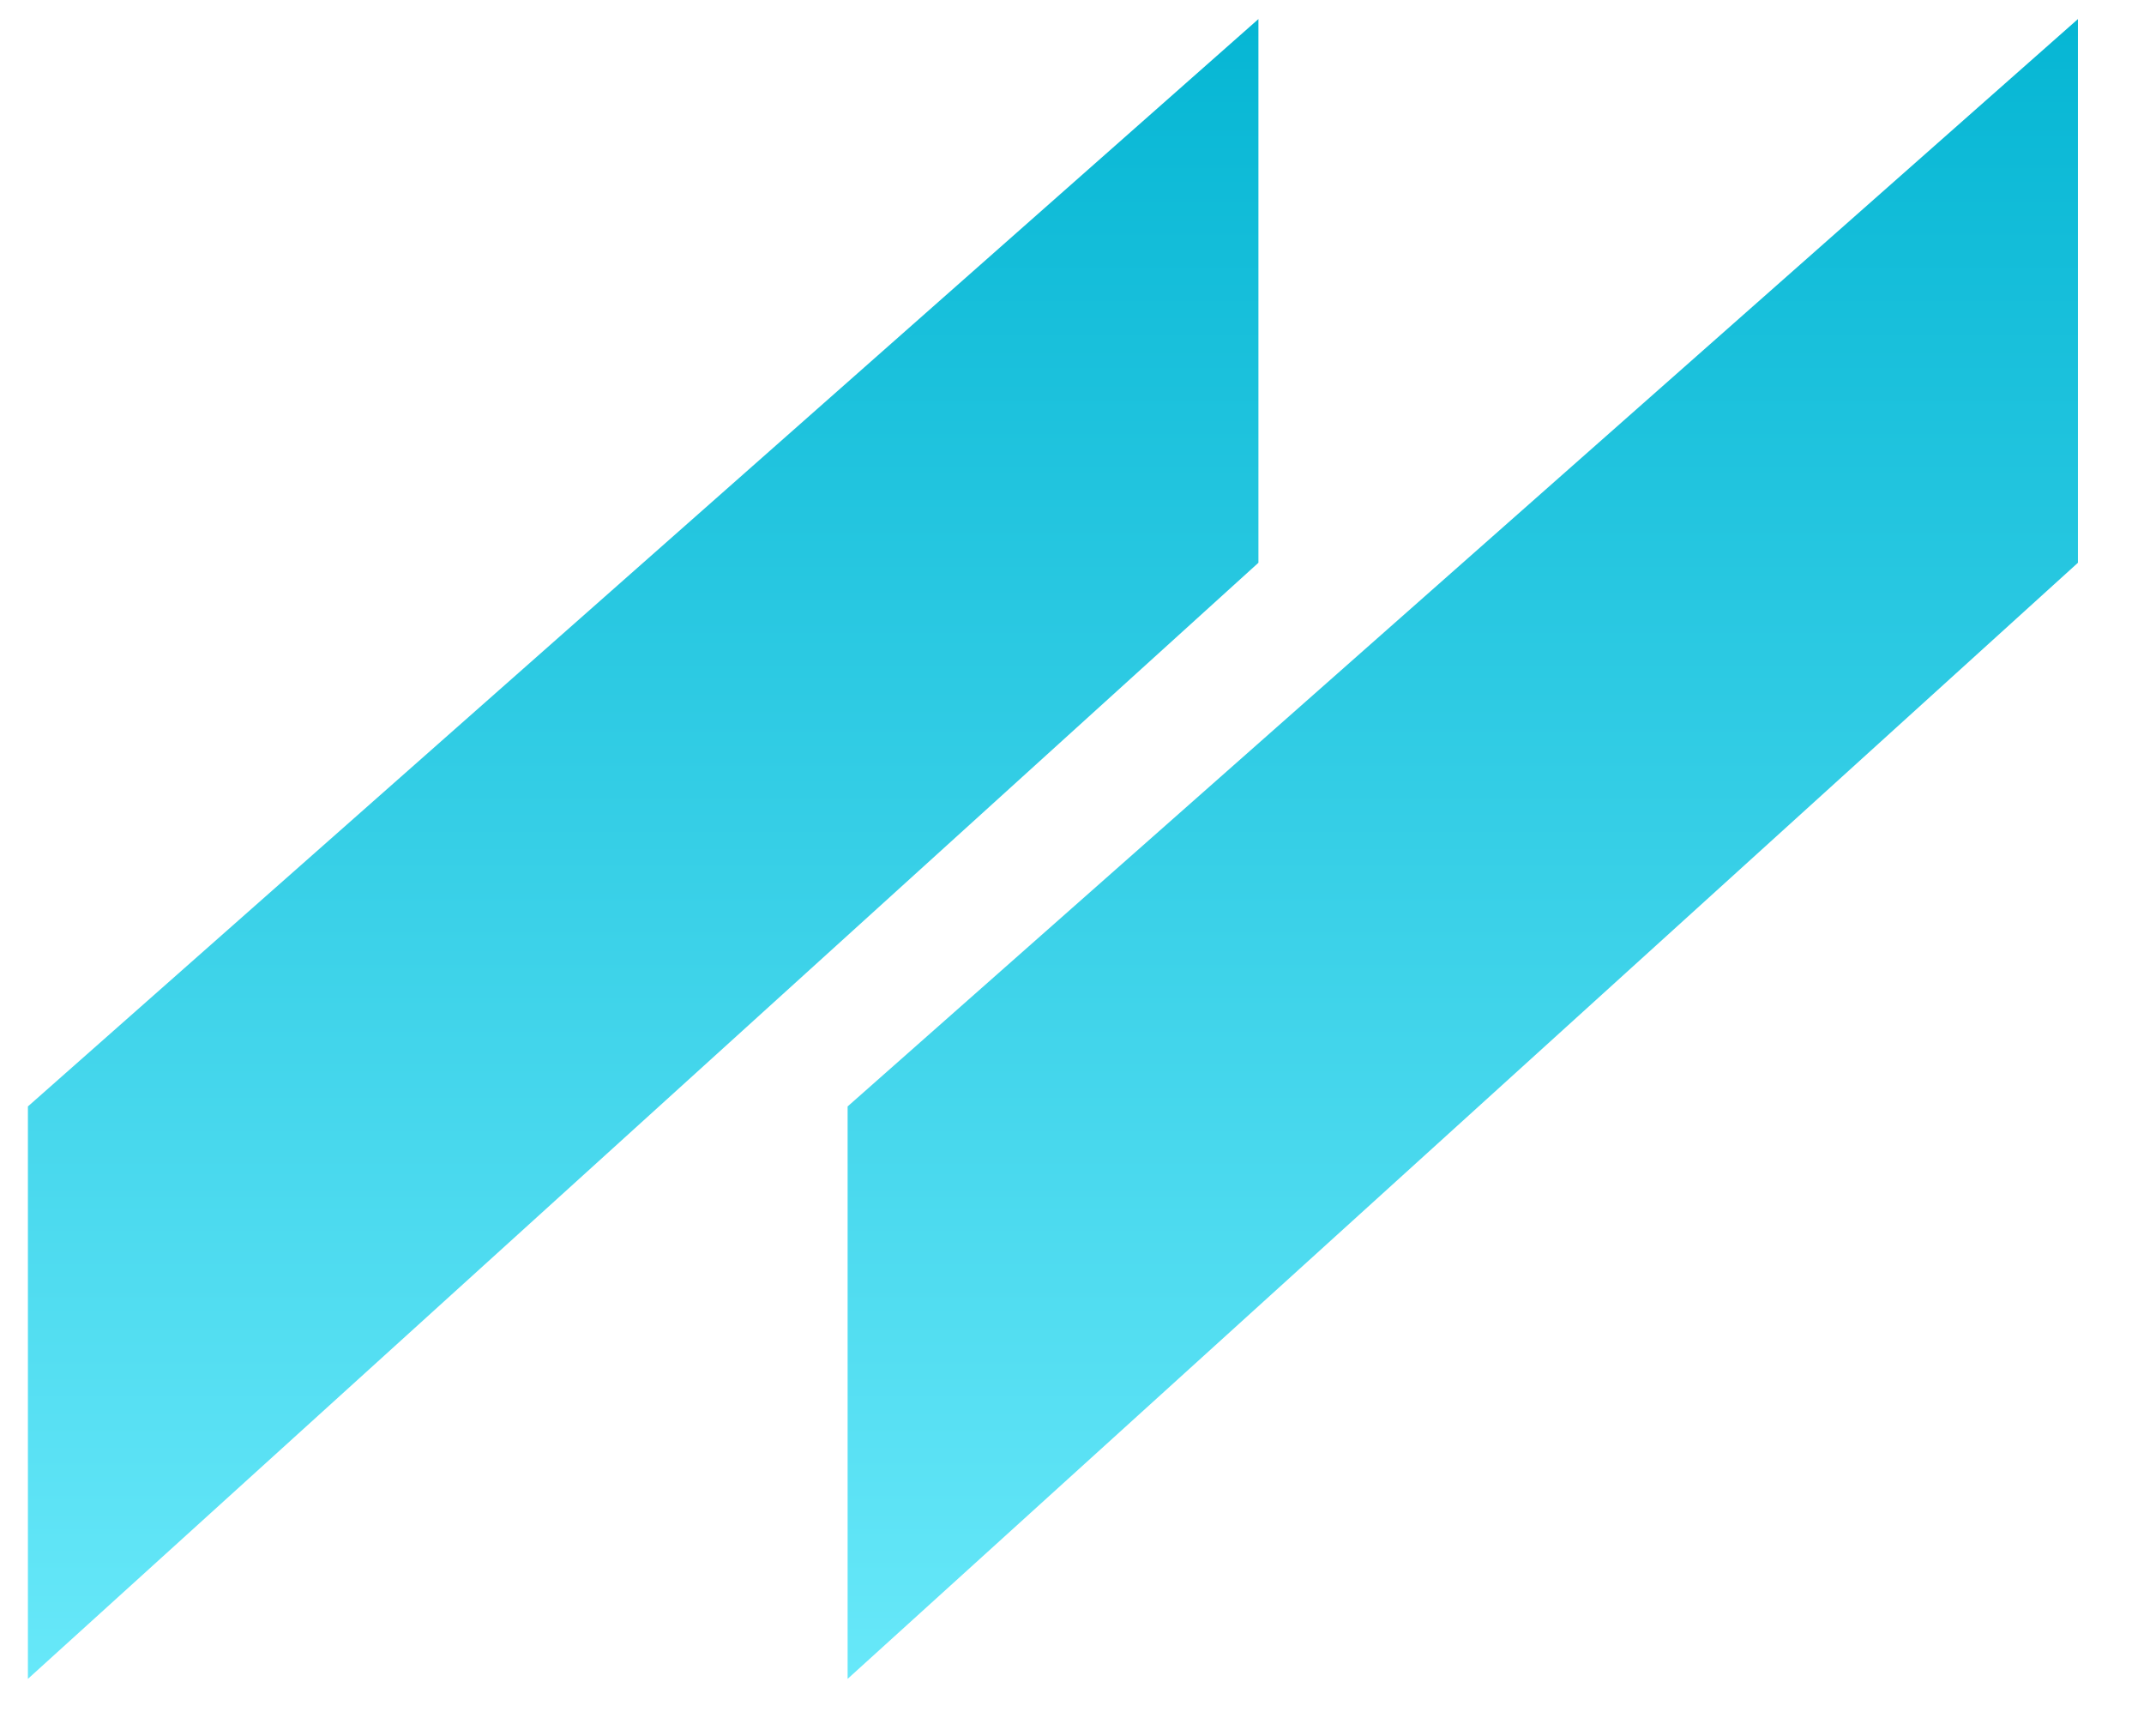
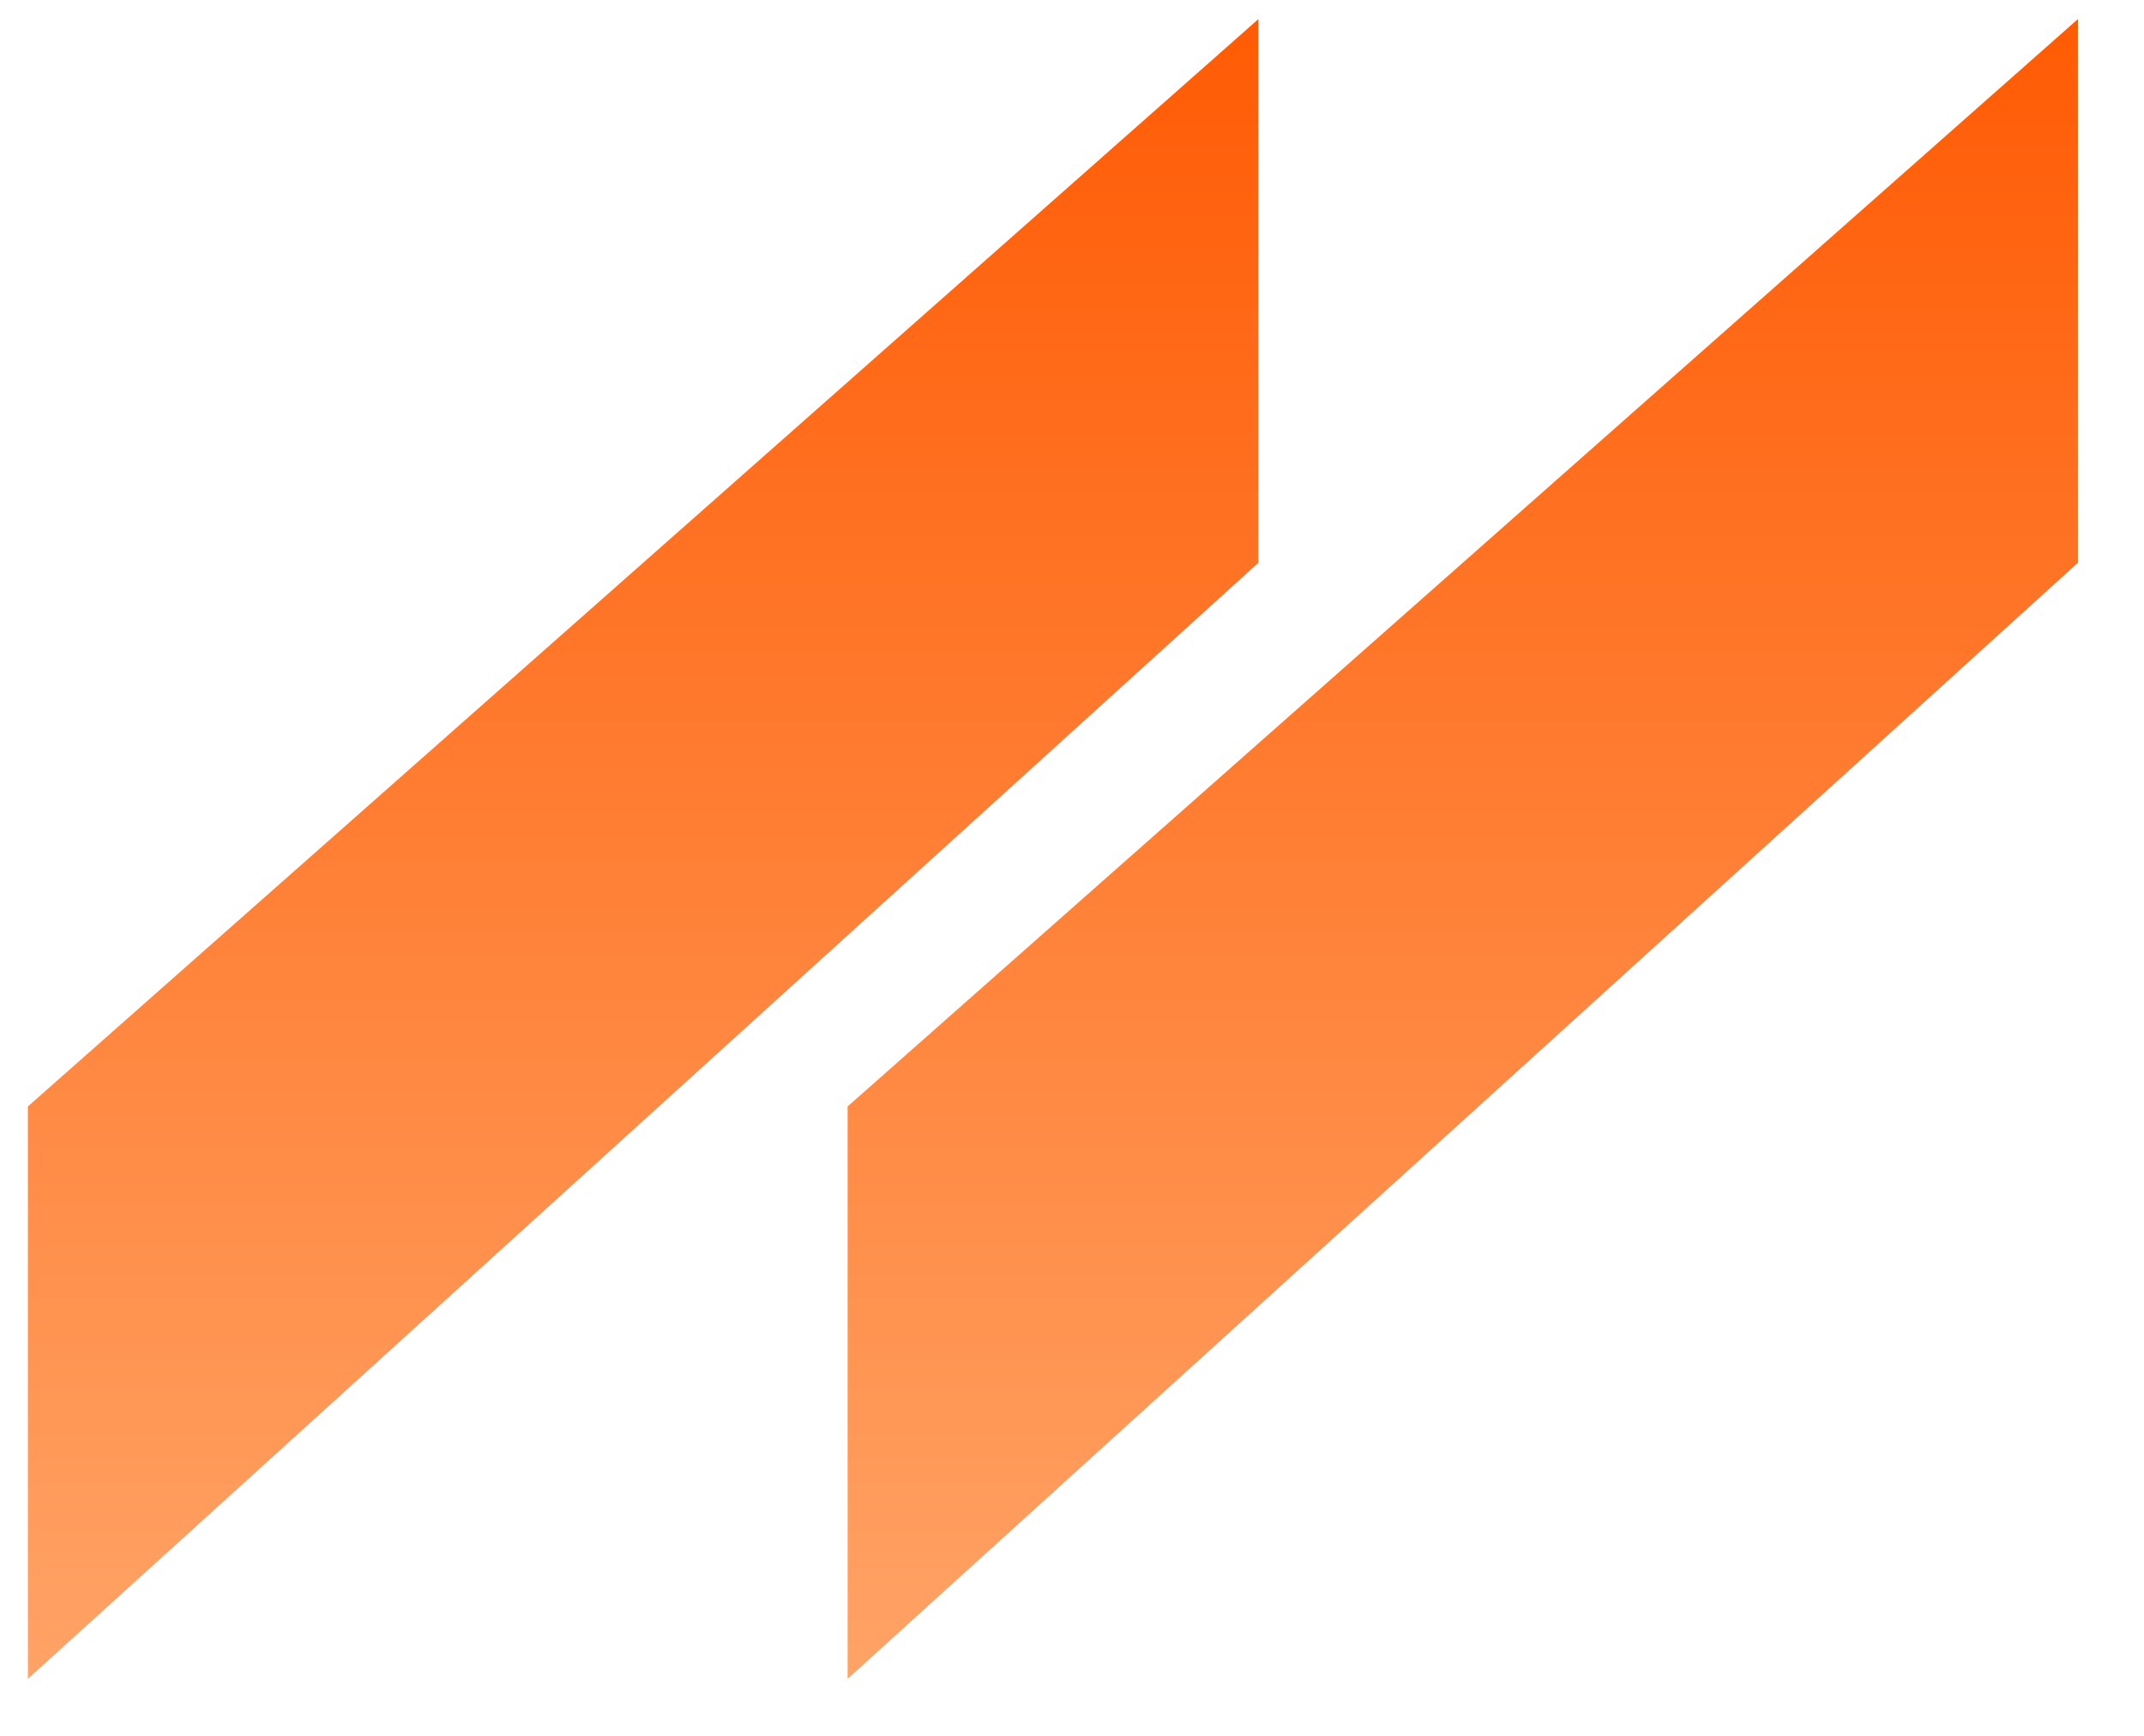
<svg xmlns="http://www.w3.org/2000/svg" xmlns:xlink="http://www.w3.org/1999/xlink" version="1.1" preserveAspectRatio="xMidYMid meet" viewBox="344.564 330.278 111.737 91.218" width="53.87" height="43.61">
  <defs>
    <path d="M453.3 331.28L453.3 359.85L388.64 418.5L388.64 388.42L453.3 331.28Z" id="aFZf6T5ED" />
    <linearGradient id="gradientb2ThqnP5Op" gradientUnits="userSpaceOnUse" x1="420.97" y1="331.28" x2="420.97" y2="418.5">
-       <stop style="stop-color: #06b6d4;stop-opacity: 1" offset="0%" />
-       <stop style="stop-color: #67e8f9;stop-opacity: 1" offset="100%" />
+       <stop style="stop-color: #FF5B04;stop-opacity: 1" offset="0%" />
+       <stop style="stop-color: #FFA366;stop-opacity: 1" offset="100%" />
    </linearGradient>
    <path d="M410.23 331.28L410.23 359.85L345.56 418.5L345.56 388.42L410.23 331.28Z" id="a9fehgwfM" />
    <linearGradient id="gradientk1wNV9Ostb" gradientUnits="userSpaceOnUse" x1="377.89" y1="331.28" x2="377.89" y2="418.5">
-       <stop style="stop-color: #06b6d4;stop-opacity: 1" offset="0%" />
-       <stop style="stop-color: #67e8f9;stop-opacity: 1" offset="100%" />
+       <stop style="stop-color: #FF5B04;stop-opacity: 1" offset="0%" />
+       <stop style="stop-color: #FFA366;stop-opacity: 1" offset="100%" />
    </linearGradient>
  </defs>
  <g>
    <g>
      <use xlink:href="#aFZf6T5ED" opacity="1" fill="url(#gradientb2ThqnP5Op)" />
    </g>
    <g>
      <use xlink:href="#a9fehgwfM" opacity="1" fill="url(#gradientk1wNV9Ostb)" />
    </g>
  </g>
</svg>
